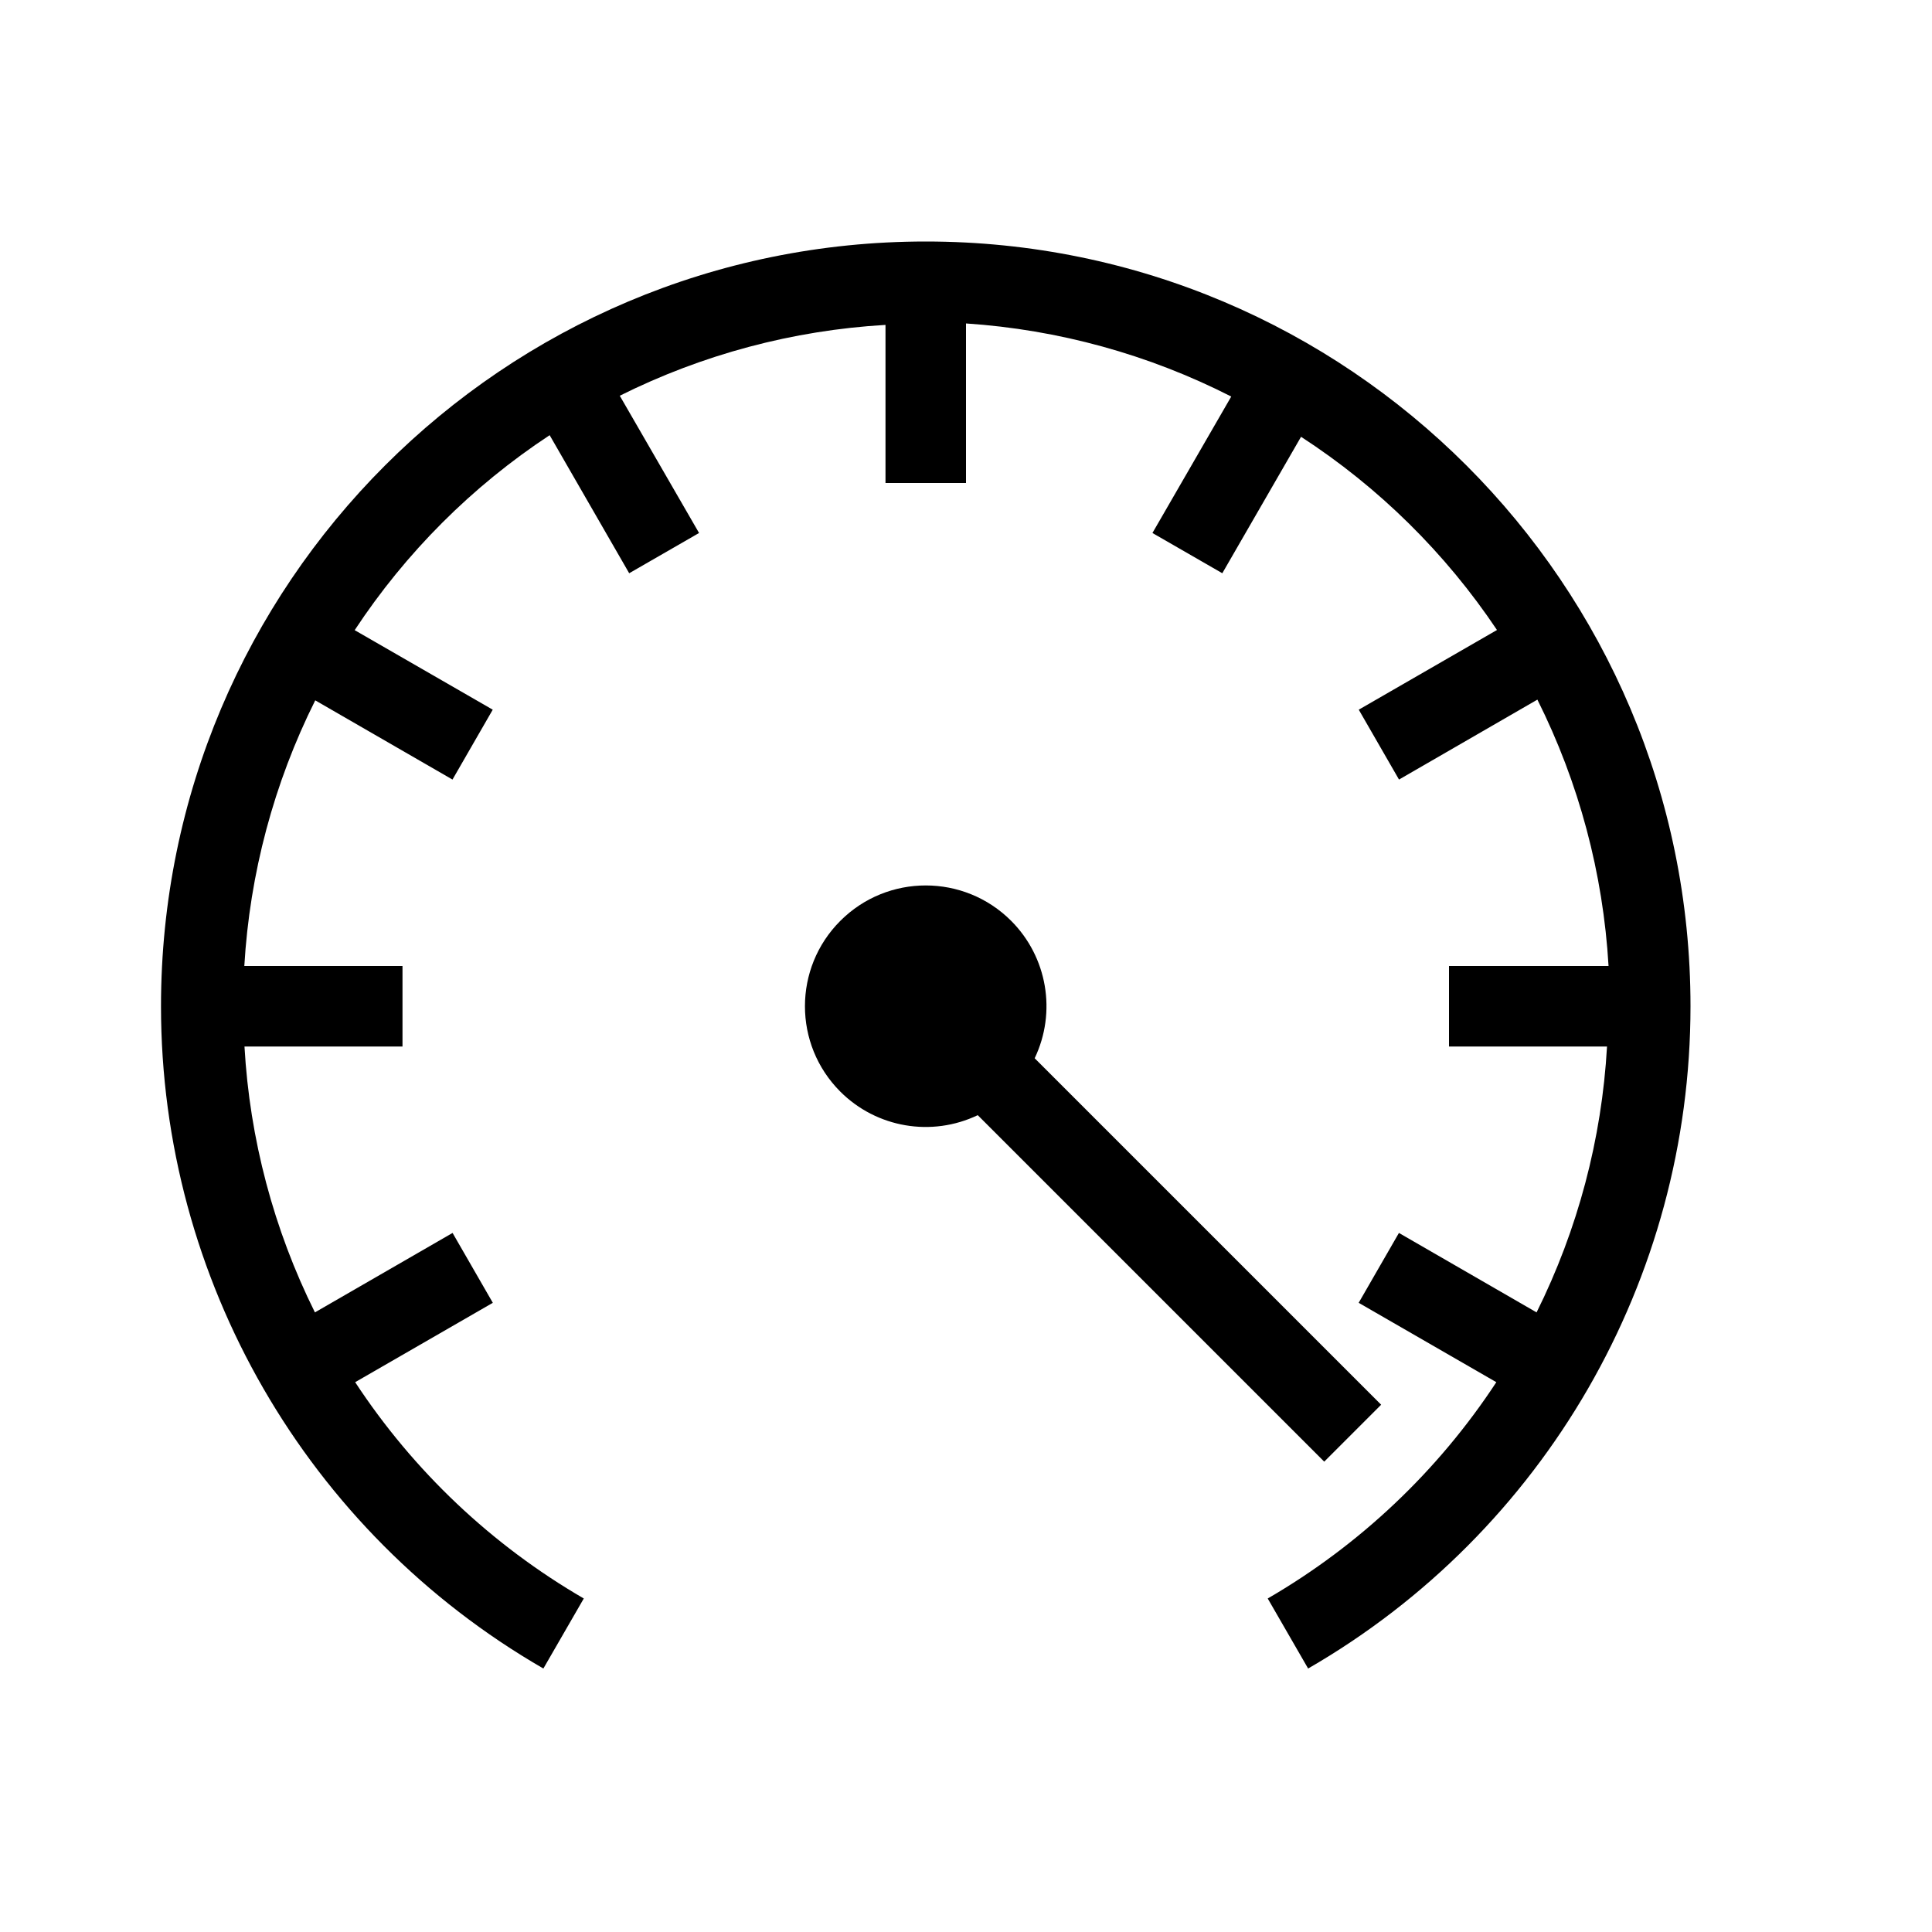
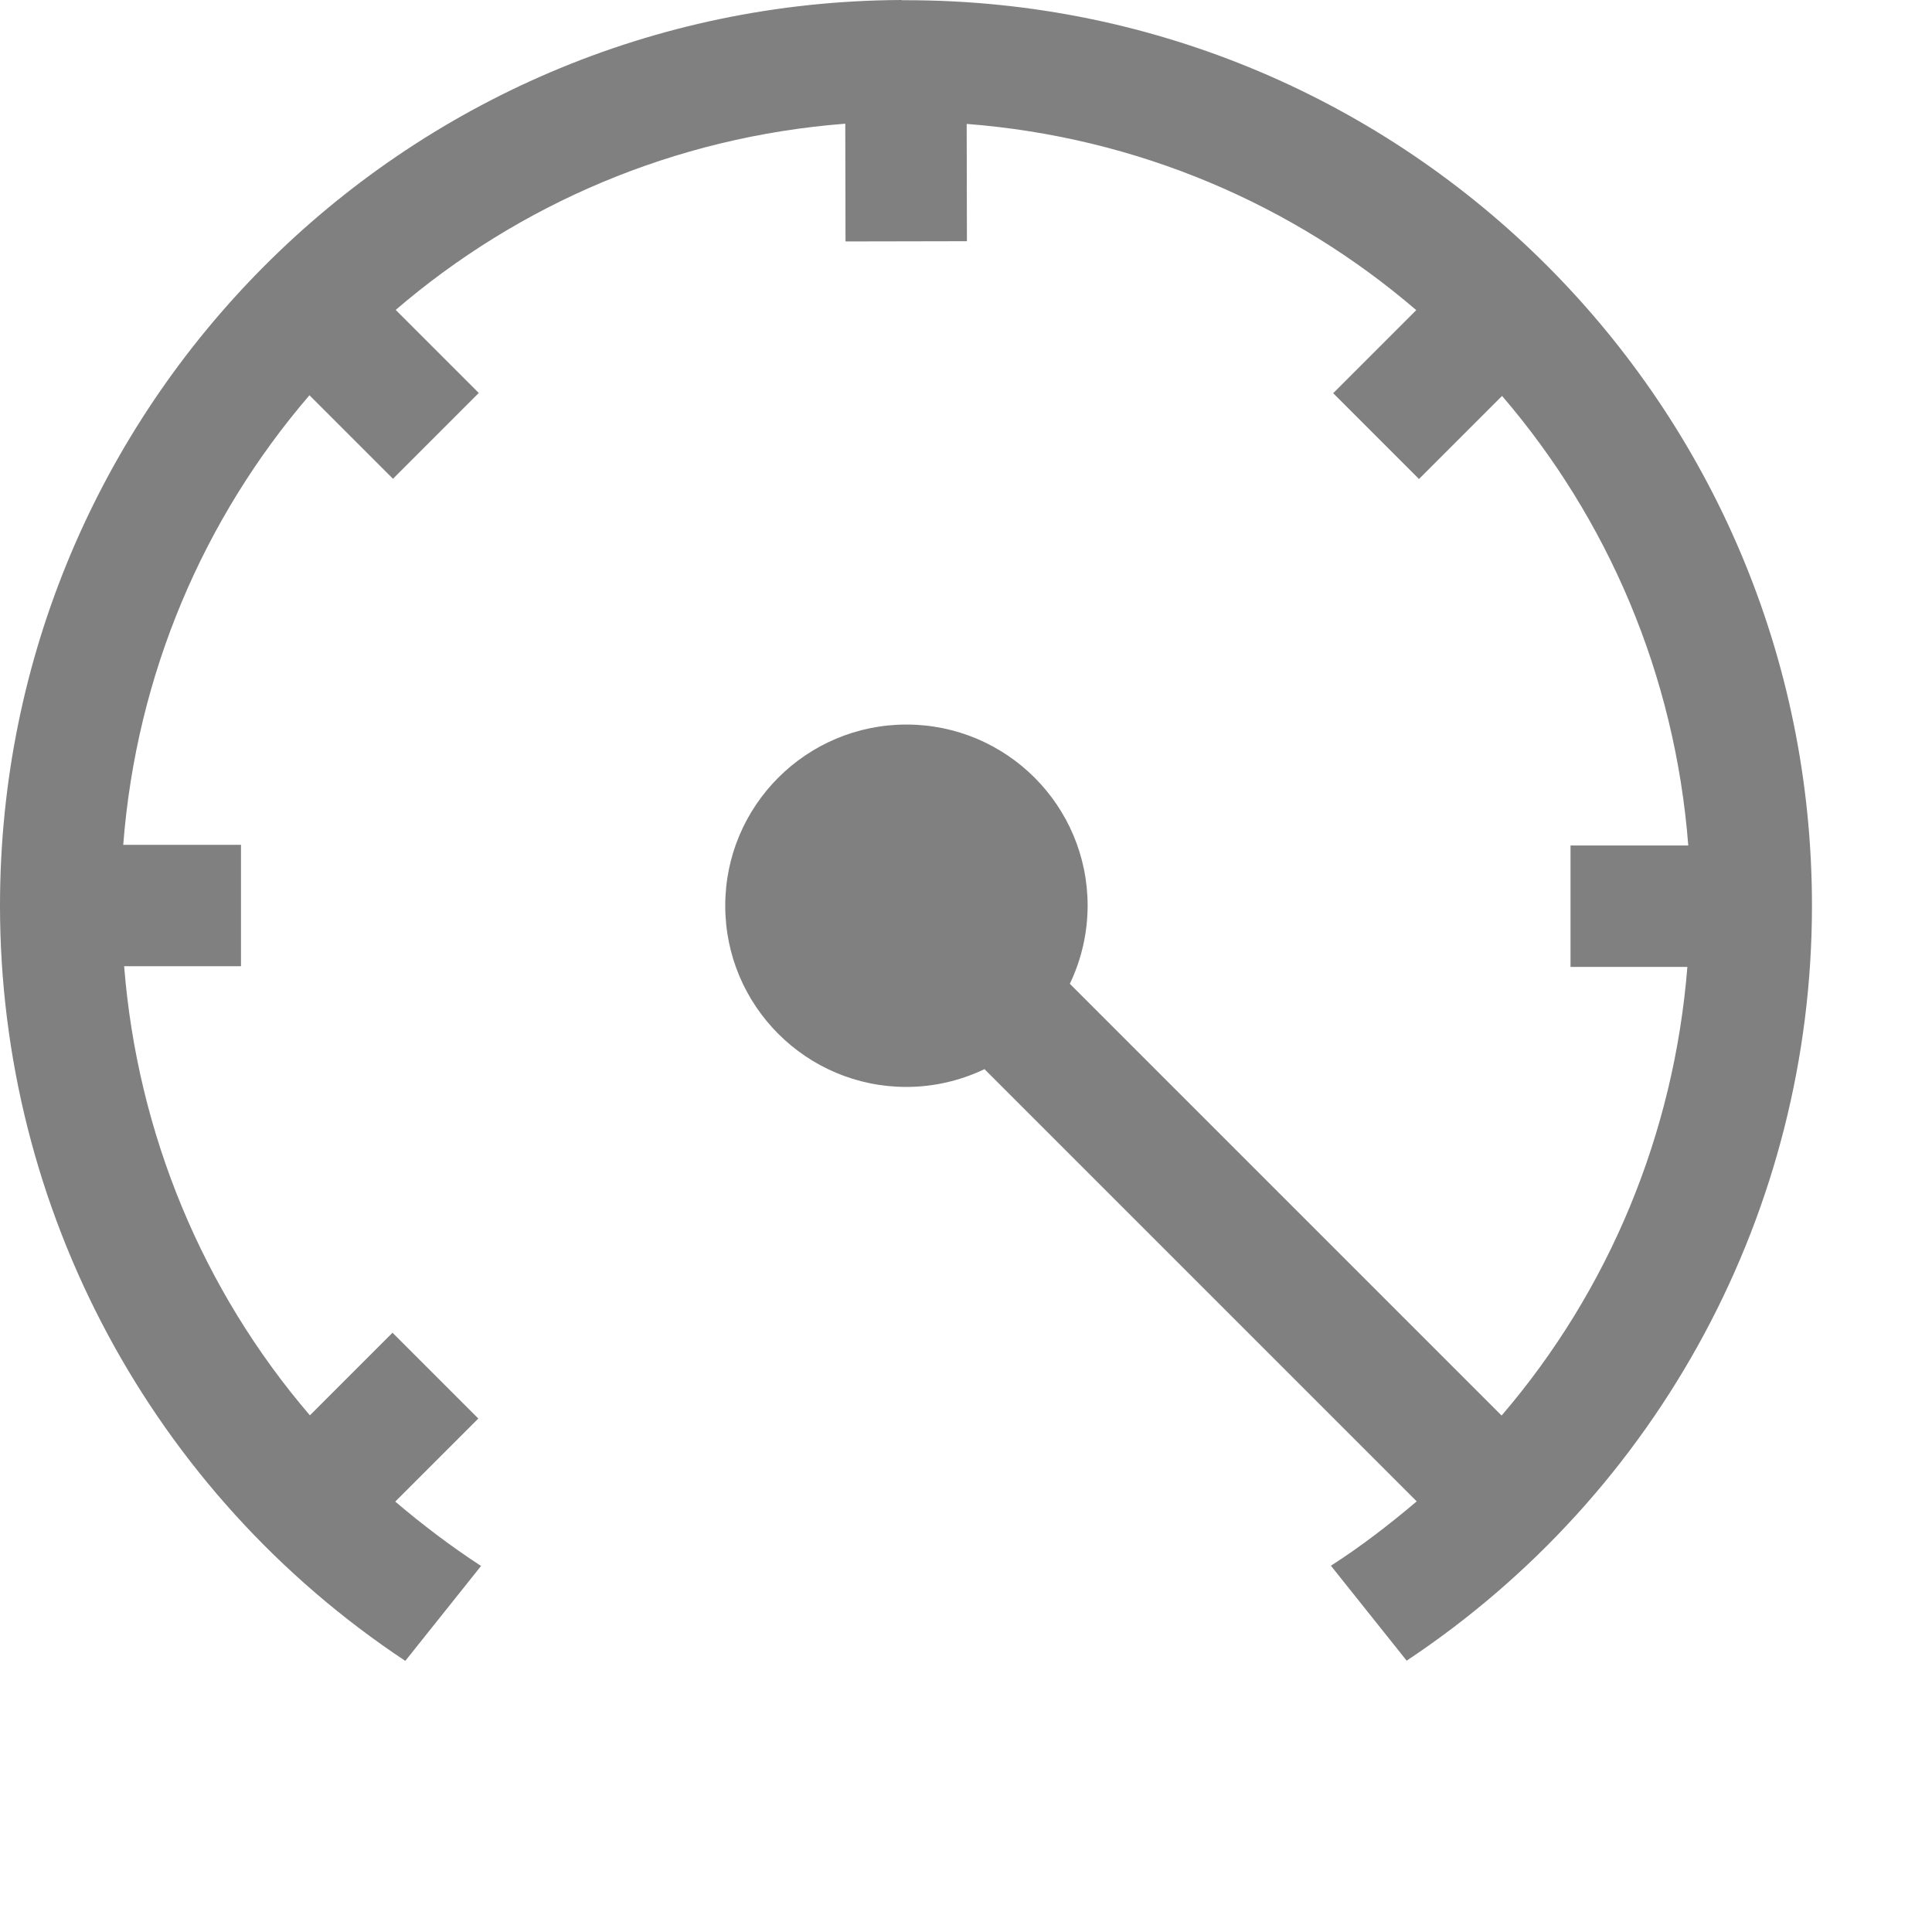
- <svg xmlns="http://www.w3.org/2000/svg" width="24" height="24">
-   <path style="fill:currentColor;stroke-width:.265;stroke-linecap:square;stroke-linejoin:round" d="M11.5 3A9.5 9.5 0 0 0 2 12.5a9.5 9.5 0 0 0 4.75 8.227l.502-.87a8.5 8.5 0 0 1-2.84-2.687l1.71-.986-.5-.868-1.71.987A8.5 8.5 0 0 1 3.037 13H5v-1H3.035a8.5 8.5 0 0 1 .881-3.3l1.705.984.5-.868-1.715-.988a8.5 8.5 0 0 1 2.422-2.422l.988 1.715.868-.5-.985-1.705A8.5 8.5 0 0 1 11 4.036V6h1V4.018a8.5 8.5 0 0 1 3.295.908l-.979 1.695.868.5.978-1.695a8.5 8.5 0 0 1 2.434 2.4l-1.717.99.5.868 1.719-.993A8.5 8.5 0 0 1 19.982 12H18v1h1.963a8.5 8.5 0 0 1-.875 3.303l-1.71-.987-.5.868 1.71.986a8.5 8.5 0 0 1-2.84 2.687l.502.87A9.5 9.5 0 0 0 21 12.5 9.5 9.5 0 0 0 11.5 3z" />
-   <path style="fill:currentColor;fill-opacity:1;stroke-width:.423;stroke-linecap:square;stroke-linejoin:round" d="m17.157 17.45-4.304-4.304a1.5 1.5 0 0 0-.292-1.707 1.5 1.5 0 0 0-2.122 0 1.5 1.5 0 0 0 0 2.122 1.5 1.5 0 0 0 1.707.292l4.304 4.304z" />
+ <svg xmlns="http://www.w3.org/2000/svg" width="16" height="16" version="1.1" viewBox="0 0 4.233 4.233" id="svg1">
+   <defs id="defs1" />
+   <path id="path18" style="fill:#808080;fill-opacity:1;stroke-width:0.265" d="M 1.975,-6.9213868e-8 C 0.882,0.005 6.866455e-8,0.892 6.866455e-8,1.984 -9.9931335e-5,2.65 0.333,3.271 0.888,3.639 L 1.054,3.431 c -0.066,-0.043 -0.128,-0.09 -0.188,-0.141 l 0.182,-0.182 -0.188,-0.188 -0.181,0.181 c -0.235,-0.274 -0.378,-0.618 -0.407,-0.984 h 0.256 v -0.266 h -0.258 c 0.029,-0.375 0.177,-0.716 0.408,-0.985 L 0.861,1.049 1.049,0.861 0.867,0.679 c 0.269,-0.231 0.61,-0.379 0.985,-0.408 l 5.17e-4,0.258 0.266,-5.17e-4 -5.17e-4,-0.257 c 0.375,0.029 0.716,0.177 0.985,0.408 l -0.182,0.182 0.188,0.188 0.182,-0.182 c 0.231,0.269 0.379,0.61 0.408,0.985 h -0.258 v 0.266 h 0.256 c -0.029,0.366 -0.172,0.709 -0.407,0.983 l -0.946,-0.946 a 0.397,0.397 0 0 0 0.039,-0.171 0.397,0.397 0 0 0 -0.397,-0.397 0.397,0.397 0 0 0 -0.397,0.397 0.397,0.397 0 0 0 0.397,0.397 0.397,0.397 0 0 0 0.171,-0.039 l 0.947,0.947 c -0.059,0.05 -0.121,0.098 -0.188,0.141 l 0.166,0.208 c 0.554,-0.368 0.888,-0.988 0.888,-1.654 0,-1.096 -0.888,-1.984 -1.984,-1.984 -0.003,-9.0000001e-6 -0.007,-9.0000001e-6 -0.01,0 z" />
</svg>
